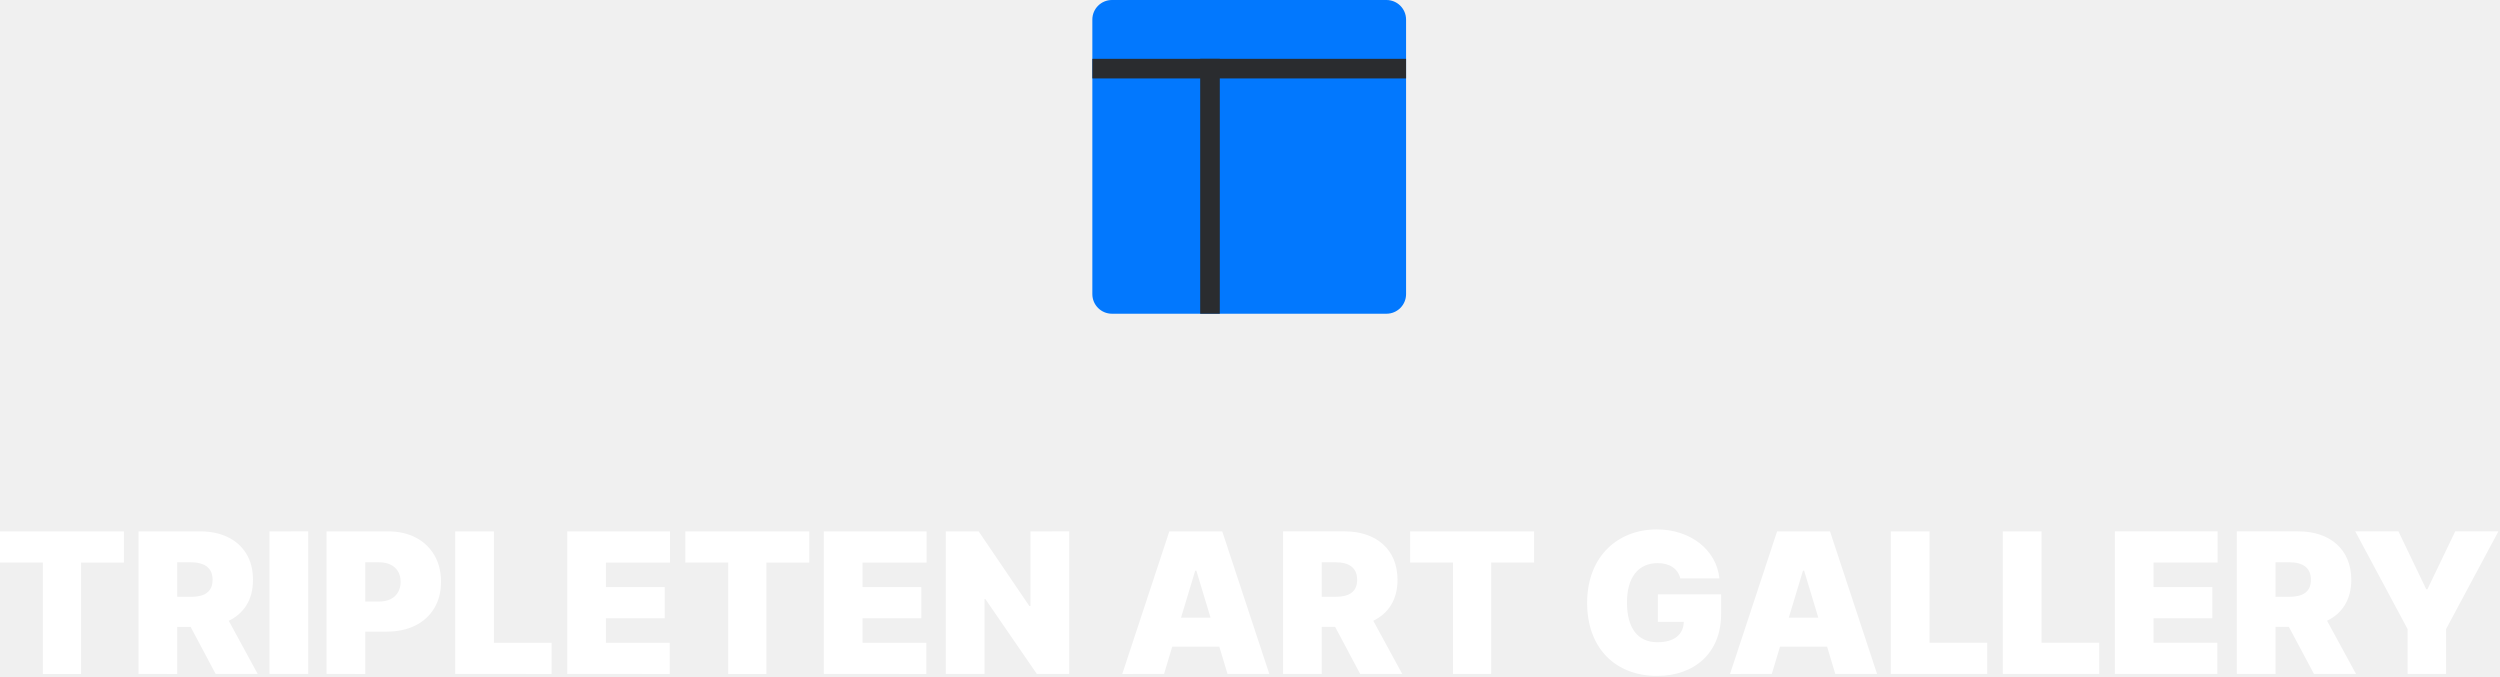
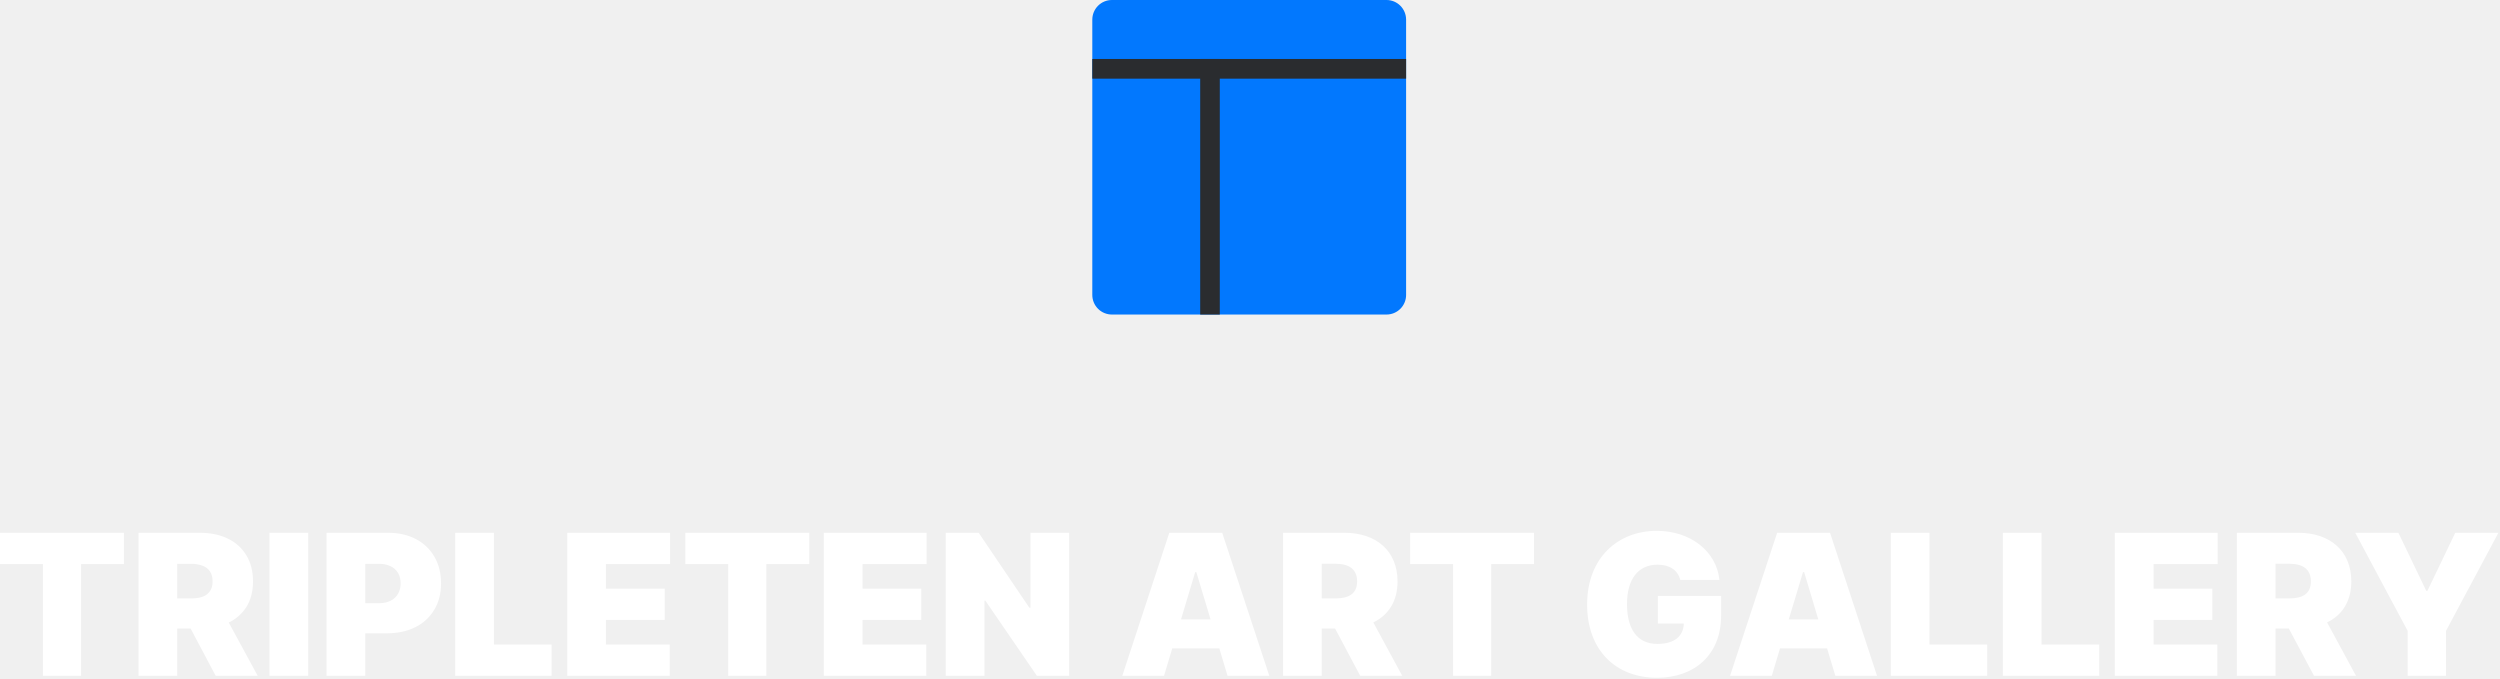
- <svg xmlns="http://www.w3.org/2000/svg" width="255" height="69" fill="none">
-   <g clip-path="url(#a)">
-     <path fill="#0278FE" d="M111.419 2a2 2 0 0 1 2-2h28a2 2 0 0 1 2 2v28a2 2 0 0 1-2 2h-28a2 2 0 0 1-2-2z" />
-     <path fill="#2A2C2F" d="M143.419 6h-32v2h32z" />
-     <path fill="#2A2C2F" d="M124.419 6h-2v26h2z" />
-     <path fill="#fff" d="m118.731 68.744.838-2.784h4.801l.838 2.784h4.262L124.669 54.2h-5.398l-4.801 14.545zm1.733-5.739 1.449-4.8h.114l1.449 4.8zm10.407 5.739h3.949v-4.801h1.363l2.557 4.801h4.29l-2.955-5.426c1.549-.746 2.472-2.159 2.472-4.176 0-3.097-2.166-4.943-5.398-4.943h-6.278zm3.949-7.87v-3.522h1.392c1.385 0 2.216.54 2.216 1.79 0 1.243-.831 1.733-2.216 1.733zm9.013-3.494h4.375v11.364h3.892V57.38h4.375V54.2h-12.642zM171.391 59h3.991c-.305-2.92-2.954-5-6.392-5-3.92 0-7.102 2.699-7.102 7.5 0 4.602 2.884 7.443 7.131 7.443 3.807 0 6.534-2.33 6.534-6.307V60.62h-6.449v2.813h2.642c-.035 1.264-.93 2.074-2.699 2.074-2.045 0-3.096-1.506-3.096-4.063 0-2.521 1.136-4.005 3.125-4.005 1.235 0 2.074.568 2.315 1.562m9.332 9.743.838-2.784h4.802l.838 2.784h4.261L186.661 54.2h-5.398l-4.801 14.545zm1.733-5.739 1.449-4.8h.114l1.449 4.8zm10.407 5.739h9.83v-3.182h-5.881V54.2h-3.949zm11.426 0h9.829v-3.182h-5.88V54.2h-3.949zm11.426 0h10.454v-3.182h-6.506v-2.5h5.995v-3.181h-5.995v-2.5h6.534v-3.182h-10.482zm12.441 0h3.949v-4.801h1.363l2.557 4.801h4.29l-2.955-5.426c1.549-.746 2.472-2.159 2.472-4.176 0-3.097-2.166-4.943-5.398-4.943h-6.278zm3.949-7.87v-3.522h1.392c1.385 0 2.216.54 2.216 1.79 0 1.243-.831 1.733-2.216 1.733zm8.13-6.675 5.341 9.971v4.574h3.92V64.17l5.341-9.971h-4.403l-2.841 5.909h-.114l-2.84-5.91zm-131.179 0v14.545h-3.296l-5.255-7.642h-.085v7.642h-3.95V54.2h3.353l5.17 7.613h.114V54.2zM84.03 68.744V54.2h10.483v3.182H87.98v2.5h5.994v3.181H87.98v2.5h6.506v3.182zM69.902 57.38V54.2h12.642v3.182H78.17v11.363h-3.892V57.38zM57.858 68.744V54.2h10.483v3.182h-6.534v2.5h5.995v3.181h-5.995v2.5h6.506v3.182zm-11.426 0V54.2h3.949v11.363h5.88v3.182zm-13.125 0V54.2h6.279q1.62 0 2.833.639a4.64 4.64 0 0 1 1.89 1.797q.675 1.158.674 2.706 0 1.561-.696 2.706a4.57 4.57 0 0 1-1.939 1.761q-1.243.618-2.904.618h-3.75v-3.068h2.954q.697 0 1.186-.242.497-.248.76-.703.27-.454.27-1.072 0-.625-.27-1.066a1.7 1.7 0 0 0-.76-.681q-.49-.242-1.186-.242h-1.392v11.392zm-1.871-14.545v14.545h-3.949V54.2zM14.128 68.744V54.2h6.278q1.62 0 2.834.59 1.215.588 1.89 1.697.674 1.107.674 2.656 0 1.563-.696 2.635-.69 1.072-1.939 1.62-1.243.546-2.905.546h-3.75v-3.068h2.955q.697 0 1.186-.17a1.5 1.5 0 0 0 .76-.562q.27-.384.27-1.001 0-.625-.27-1.016a1.5 1.5 0 0 0-.76-.582q-.49-.192-1.186-.192h-1.392v11.392zm8.523-6.676 3.636 6.676h-4.29l-3.55-6.676zM0 57.38V54.2h12.642v3.182H8.267v11.363H4.375V57.38z" />
-   </g>
+ <svg xmlns="http://www.w3.org/2000/svg" width="px" height="px" viewBox="0 0 129 35">
  <defs>
    <clipPath id="a">
-       <path fill="#fff" d="M0 0h254.837v68.943H0z" />
+       <path d="M0 27h128.918v7.973H0Zm0 0" />
    </clipPath>
  </defs>
+   <path d="M56.363 1.016c0-.563.453-1.016 1.012-1.016h14.168c.559 0 1.012.453 1.012 1.016v14.203c0 .558-.453 1.011-1.012 1.011H57.375a1.01 1.01 0 0 1-1.012-1.011Zm0 0" style="stroke:none;fill-rule:nonzero;fill:#0278fe;fill-opacity:1" />
+   <path d="M72.555 3.043H56.363v1.016h16.192Zm0 0" style="stroke:none;fill-rule:nonzero;fill:#2a2c2f;fill-opacity:1" />
+   <path d="M62.941 3.043H61.93V16.23h1.011Zm0 0" style="stroke:none;fill-rule:nonzero;fill:#2a2c2f;fill-opacity:1" />
+   <g clip-path="url(#a)">
+     <path d="m60.063 34.871.425-1.414h2.43l.422 1.414h2.156l-2.43-7.379h-2.73l-2.426 7.38Zm.878-2.91.73-2.438h.06l.734 2.438Zm5.266 2.91h1.996v-2.437h.688l1.296 2.437h2.168l-1.492-2.754c.782-.379 1.25-1.094 1.25-2.117 0-1.57-1.097-2.508-2.73-2.508h-3.176Zm1.996-3.992v-1.79h.703c.703 0 1.121.278 1.121.911 0 .629-.418.879-1.12.879Zm4.559-1.774h2.215v5.766h1.968v-5.766h2.211v-1.613h-6.394Zm13.941.82h2.02c-.153-1.48-1.496-2.534-3.235-2.534-1.98 0-3.593 1.37-3.593 3.804 0 2.336 1.46 3.778 3.609 3.778 1.926 0 3.305-1.184 3.305-3.2V30.75h-3.262v1.426h1.336c-.016.64-.469 1.05-1.363 1.05-1.036 0-1.567-.761-1.567-2.058 0-1.281.574-2.031 1.578-2.031.625 0 1.051.289 1.172.793m4.723 4.941.422-1.414h2.43l.425 1.414h2.152l-2.425-7.379H91.7l-2.43 7.38Zm.875-2.91.734-2.438h.059l.73 2.438Zm5.265 2.91h4.973v-1.613h-2.977v-5.766h-1.996Zm5.782 0h4.972v-1.613h-2.976v-5.766h-1.996Zm5.777 0h5.29v-1.613h-3.29v-1.27h3.031v-1.613h-3.031v-1.27h3.305v-1.613h-5.305Zm6.297 0h1.996v-2.437h.687l1.297 2.437h2.168l-1.492-2.754c.781-.379 1.25-1.094 1.25-2.117 0-1.57-1.098-2.508-2.73-2.508h-3.176Zm1.996-3.992v-1.79h.703c.703 0 1.121.278 1.121.911 0 .629-.418.879-1.12.879Zm4.113-3.387 2.703 5.059v2.32h1.98v-2.32l2.704-5.059h-2.227l-1.437 2.996h-.059l-1.437-2.996Zm-66.363 0v7.38h-1.664l-2.66-3.88H50.8v3.88h-2v-7.38H50.5l2.613 3.863h.059v-3.863Zm-12.66 7.38v-7.38h5.304v1.613h-3.304v1.27h3.031v1.613h-3.031v1.27h3.289v1.613Zm-7.145-5.767v-1.613h6.395v1.613h-2.215v5.766h-1.969v-5.766Zm-6.093 5.766v-7.379h5.304v1.613h-3.308v1.27H34.3v1.613h-3.035v1.27h3.293v1.613Zm-5.782 0v-7.379h2v5.766h2.973v1.613Zm-6.64 0v-7.379h3.18c.542 0 1.023.11 1.433.324.398.207.73.524.953.91q.345.591.344 1.376.001.79-.356 1.37c-.23.387-.574.7-.98.895q-.626.312-1.469.313H18.06v-1.555h1.492c.234 0 .437-.043.601-.125a.9.9 0 0 0 .383-.355q.136-.231.137-.543-.001-.316-.137-.543a.9.9 0 0 0-.383-.344 1.36 1.36 0 0 0-.601-.121h-.703v5.777Zm-.946-7.379v7.38h-1.996v-7.38Zm-8.754 7.38v-7.38h3.176q.82.001 1.434.301.614.298.953.86.345.562.344 1.347 0 .791-.352 1.336a2.2 2.2 0 0 1-.98.824c-.422.184-.91.274-1.473.274H8.355v-1.555h1.493q.356.001.601-.086a.76.76 0 0 0 .383-.285q.139-.196.137-.508c0-.21-.043-.383-.137-.516a.73.73 0 0 0-.383-.293 1.6 1.6 0 0 0-.601-.097h-.703v5.777Zm4.309-3.388 1.84 3.387h-2.168l-1.797-3.387ZM0 29.105v-1.613h6.395v1.613H4.184v5.766h-1.97v-5.766Zm0 0" style="stroke:none;fill-rule:nonzero;fill:#fff;fill-opacity:1" />
+   </g>
</svg>
